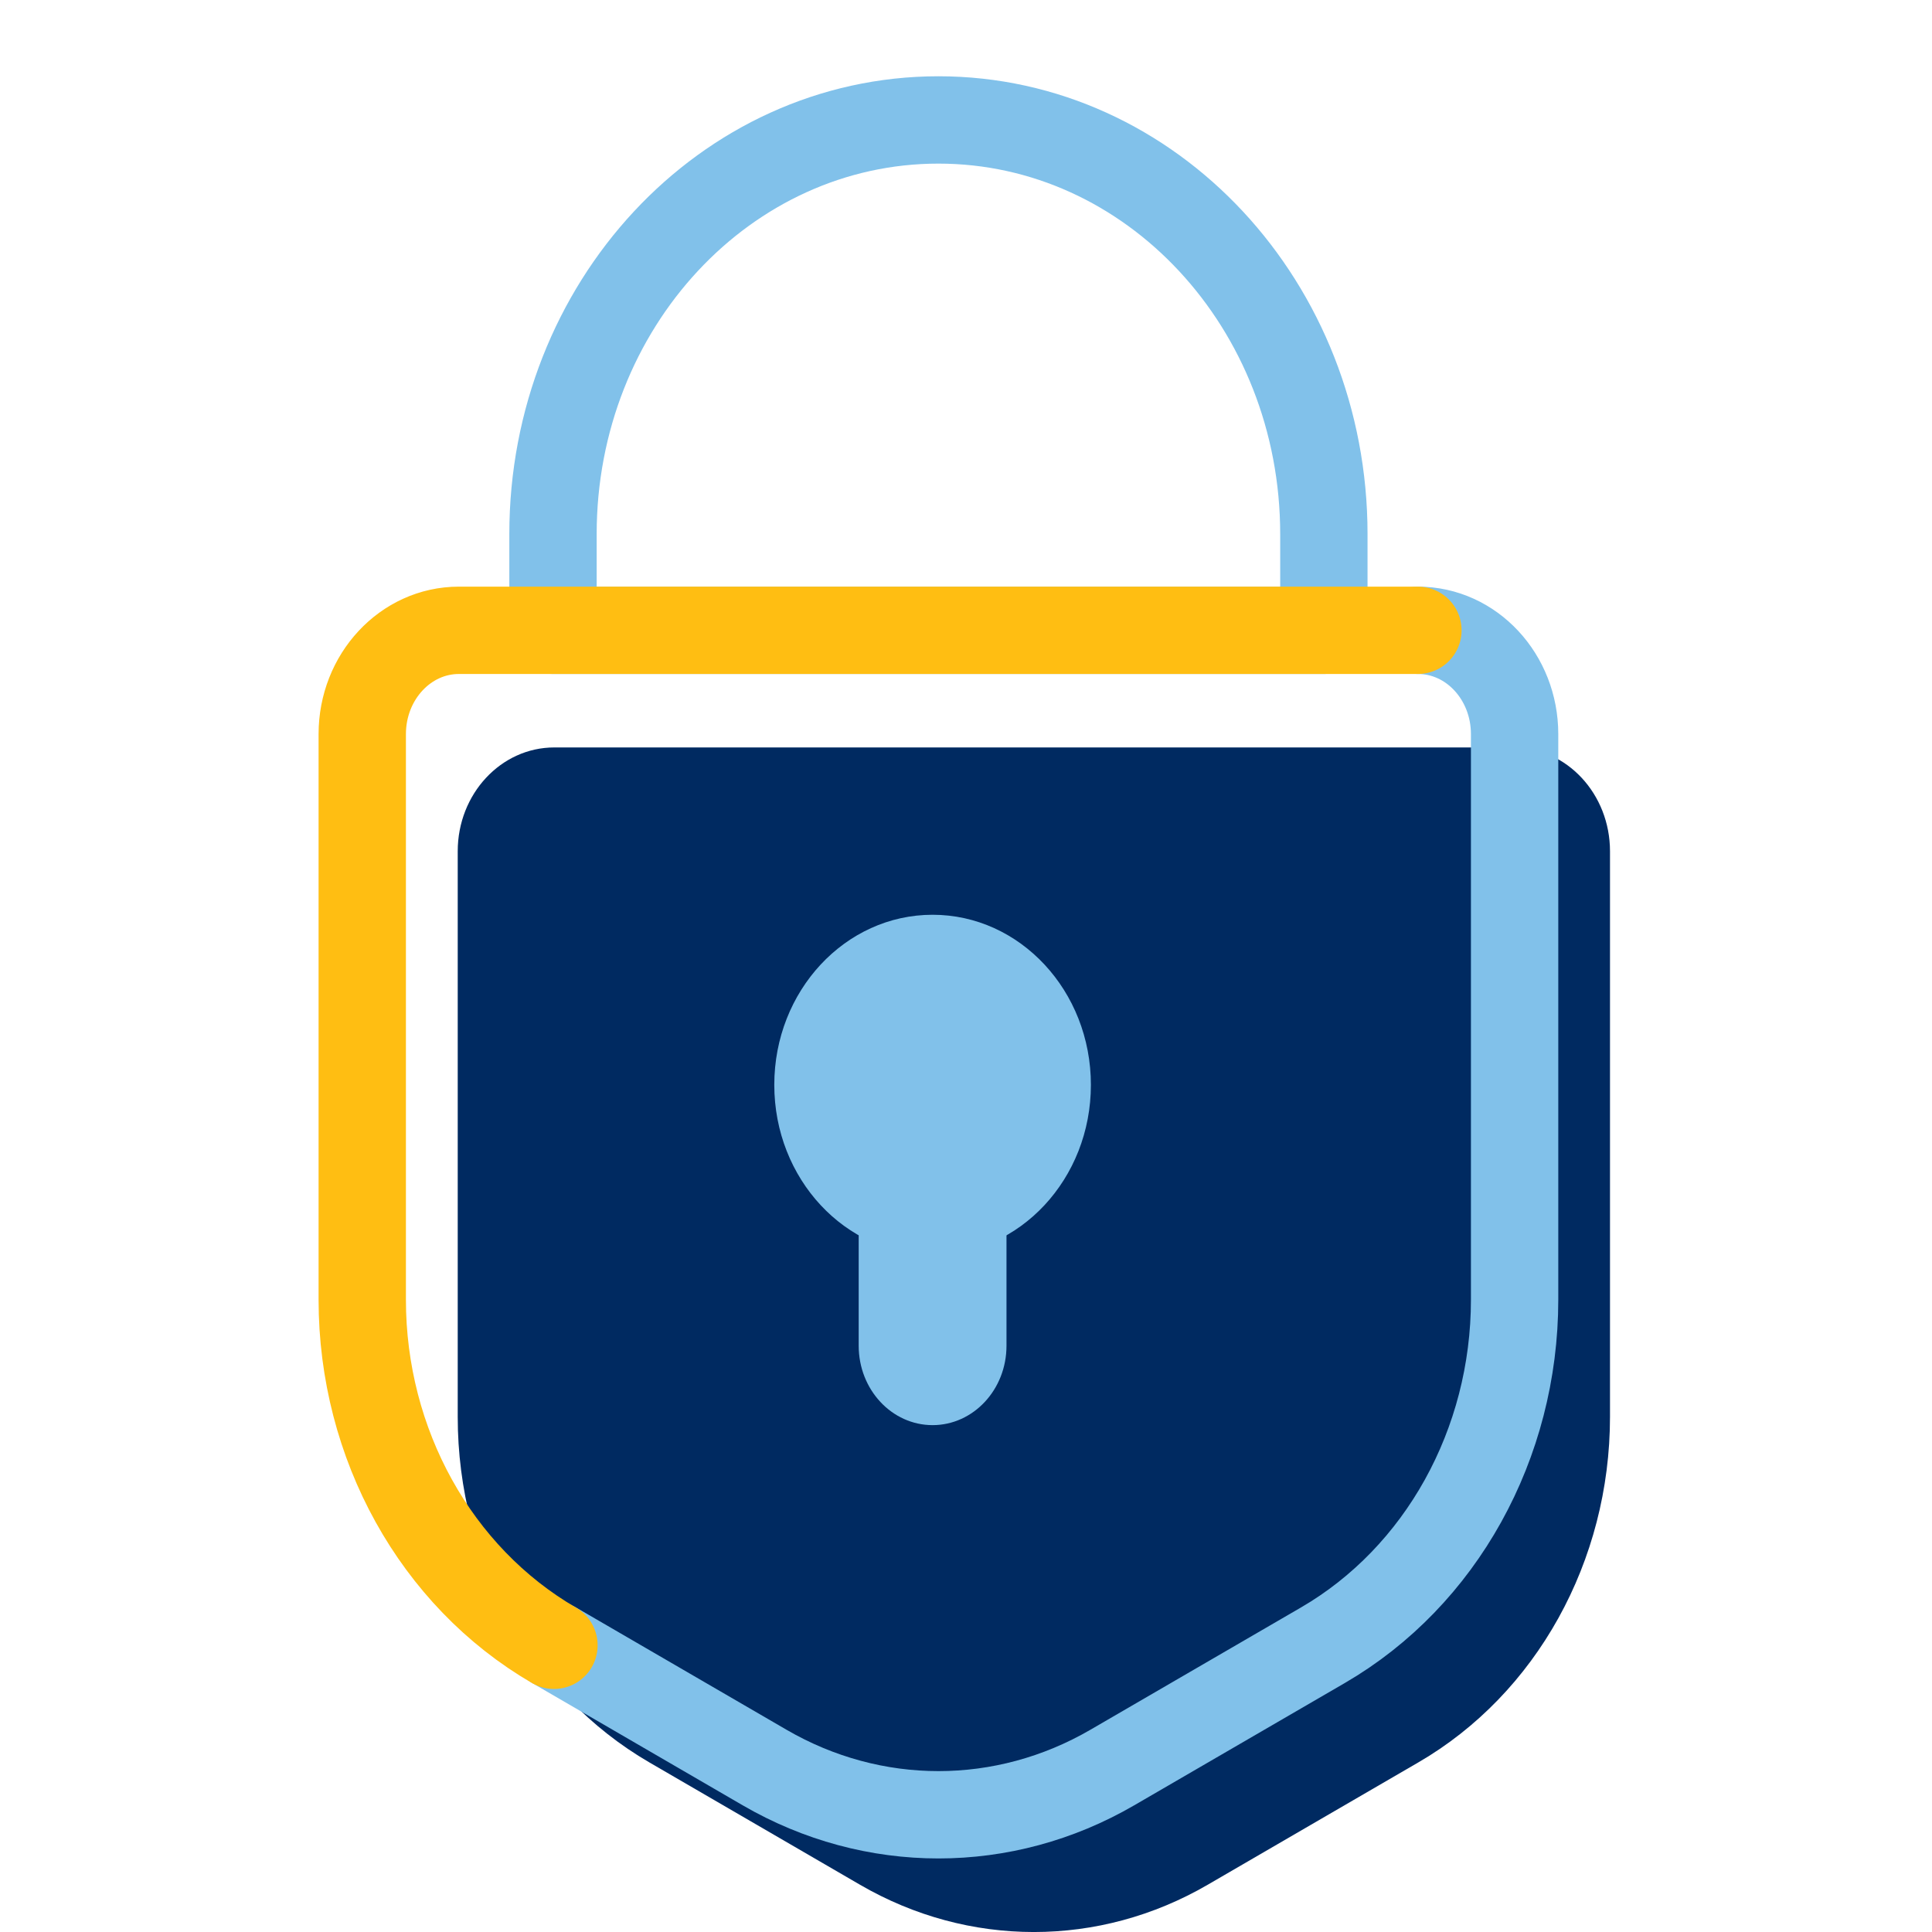
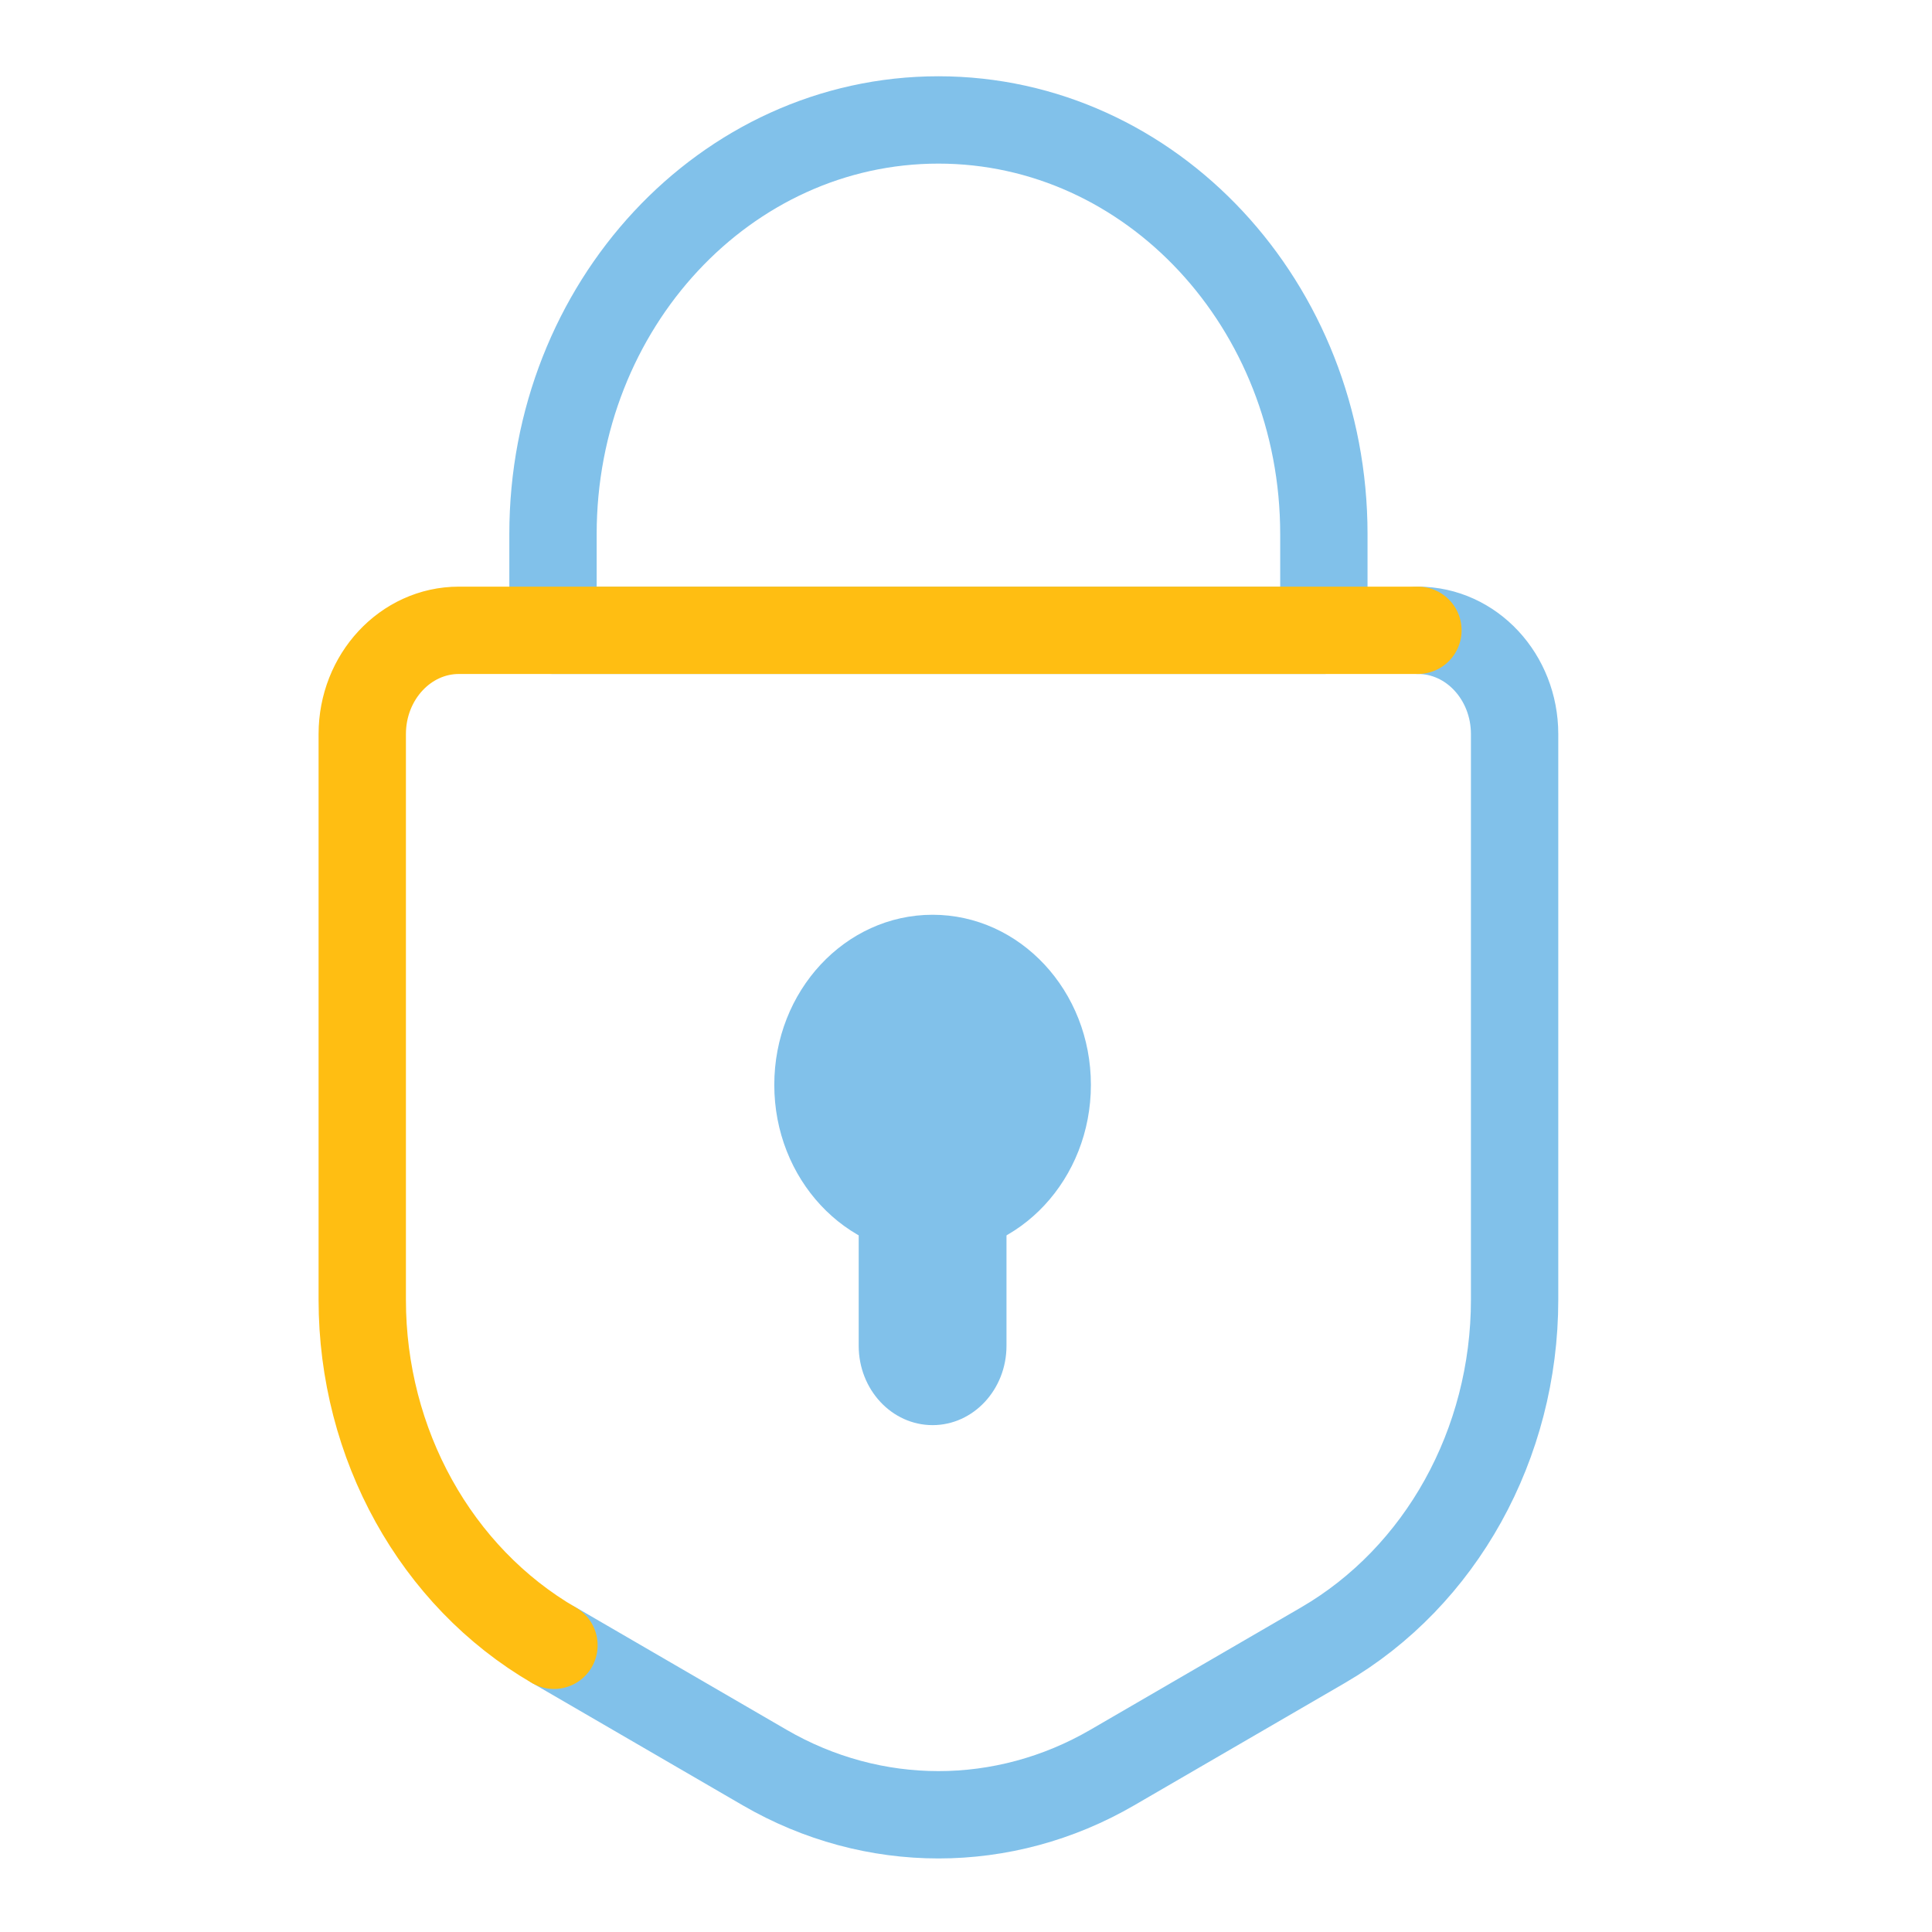
<svg xmlns="http://www.w3.org/2000/svg" width="48" height="48" viewBox="0 0 48 48" fill="none">
  <path d="M23.315 2.98C18.026 2.98 13.739 7.586 13.739 13.27V15.66H32.891V13.27C32.891 7.586 28.604 2.98 23.315 2.98Z" stroke="#81C1EA" stroke-width="2.17" stroke-miterlimit="10" stroke-linecap="round" stroke-linejoin="round" />
-   <path d="M35.237 43.787L30.005 46.826C27.31 48.392 24.062 48.392 21.367 46.826L16.134 43.787C13.2 42.083 11.372 38.786 11.372 35.202V21.15C11.372 19.724 12.447 18.57 13.772 18.57H37.599C38.926 18.57 40 19.726 40 21.15V35.2C40 38.786 38.172 42.083 35.237 43.787Z" fill="#002A61" />
-   <path d="M35.23 15.66C36.557 15.66 37.63 16.815 37.63 18.239V32.289C37.63 35.875 35.802 39.17 32.868 40.875L27.635 43.914C24.94 45.479 21.692 45.479 18.997 43.914L13.765 40.875" stroke="#81C1EA" stroke-width="2.17" stroke-miterlimit="10" stroke-linecap="round" stroke-linejoin="round" />
-   <path d="M13.763 40.877C10.828 39.172 9 35.875 9 32.291V18.239C9 16.815 10.076 15.66 11.401 15.66H35.228" stroke="#FFBE12" stroke-width="2.17" stroke-miterlimit="10" stroke-linecap="round" stroke-linejoin="round" />
-   <path d="M23.17 31.179C25.342 31.179 27.103 29.287 27.103 26.953C27.103 24.619 25.342 22.727 23.17 22.727C20.998 22.727 19.237 24.619 19.237 26.953C19.237 29.287 20.998 31.179 23.17 31.179Z" fill="#81C1EA" />
+   <path d="M35.23 15.66C36.557 15.66 37.63 16.816 37.63 18.239V32.289C37.63 35.875 35.802 39.17 32.868 40.875L27.635 43.914C24.94 45.479 21.692 45.479 18.997 43.914L13.765 40.875" stroke="#81C1EA" stroke-width="2.17" stroke-miterlimit="10" stroke-linecap="round" stroke-linejoin="round" />
+   <path d="M13.763 40.877C10.828 39.172 9 35.875 9 32.292V18.239C9 16.816 10.076 15.66 11.401 15.66H35.228" stroke="#FFBE12" stroke-width="2.17" stroke-miterlimit="10" stroke-linecap="round" stroke-linejoin="round" />
+   <path d="M23.17 31.18C25.342 31.18 27.103 29.288 27.103 26.953C27.103 24.619 25.342 22.727 23.17 22.727C20.998 22.727 19.237 24.619 19.237 26.953C19.237 29.288 20.998 31.18 23.17 31.18Z" fill="#81C1EA" />
  <path d="M23.17 35.407C22.156 35.407 21.334 34.524 21.334 33.435V30.053C21.334 28.963 22.156 28.08 23.17 28.08C24.183 28.08 25.006 28.963 25.006 30.053V33.435C25.006 34.524 24.183 35.407 23.17 35.407Z" fill="#81C1EA" />
</svg>
